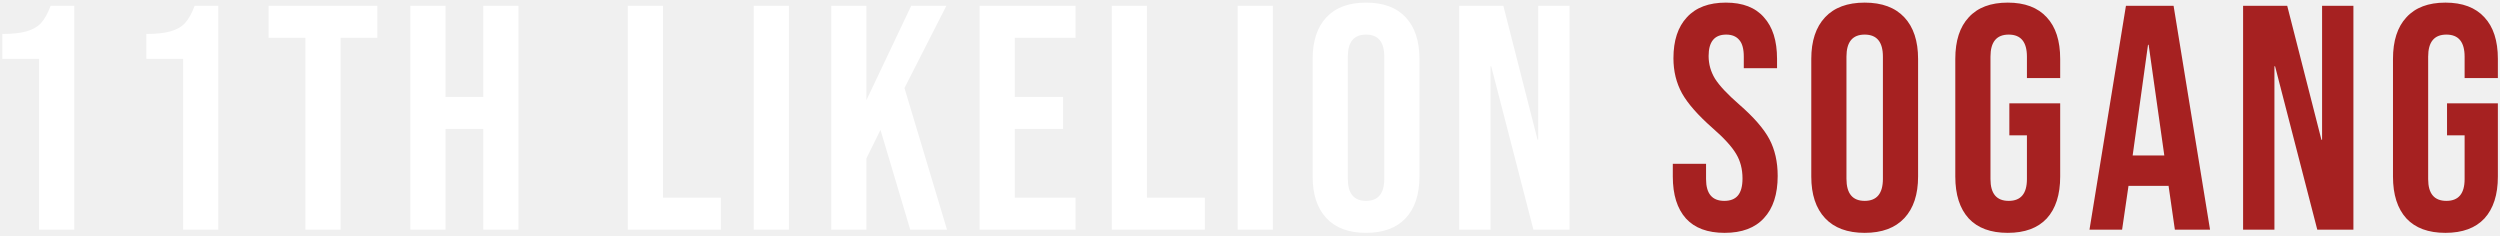
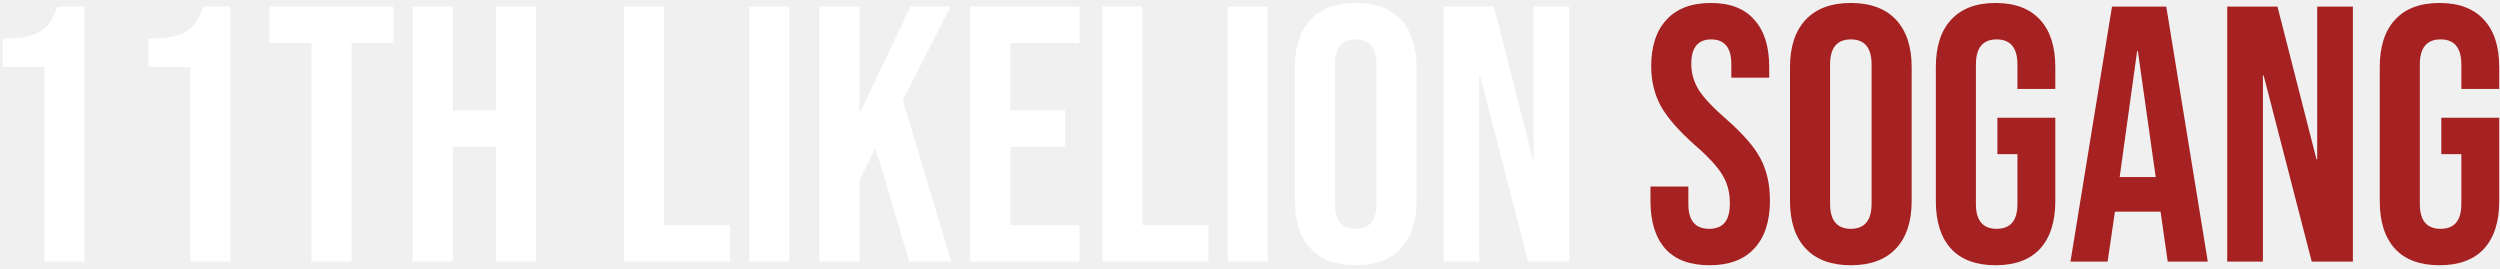
- <svg xmlns="http://www.w3.org/2000/svg" width="860" height="81" viewBox="0 0 860 81" fill="none">
-   <path d="M13.45 20.26H0.8V11.68C4.247 11.68 6.997 11.387 9.05 10.8C11.177 10.213 12.863 9.26 14.11 7.94C15.357 6.547 16.457 4.567 17.41 2H25.55V79H13.45V20.26ZM62.993 20.26H50.343V11.68C53.79 11.68 56.54 11.387 58.593 10.8C60.72 10.213 62.406 9.26 63.653 7.94C64.9 6.547 66 4.567 66.953 2H75.093V79H62.993V20.26ZM105.056 13H92.406V2H129.806V13H117.156V79H105.056V13ZM141.164 2H153.264V33.35H166.244V2H178.344V79H166.244V44.35H153.264V79H141.164V2ZM215.973 2H228.073V68H247.983V79H215.973V2ZM259.285 2H271.385V79H259.285V2ZM285.948 2H298.048V34.45L313.448 2H325.548L311.138 30.27L325.768 79H313.118L302.888 44.68L298.048 54.47V79H285.948V2ZM336.994 2H369.994V13H349.094V33.35H365.704V44.35H349.094V68H369.994V79H336.994V2ZM382.455 2H394.555V68H414.465V79H382.455V2ZM425.768 2H437.868V79H425.768V2ZM469.92 80.1C463.98 80.1 459.433 78.413 456.28 75.04C453.127 71.667 451.55 66.9 451.55 60.74V20.26C451.55 14.1 453.127 9.333 456.28 5.96C459.433 2.587 463.98 0.9 469.92 0.9C475.86 0.9 480.407 2.587 483.56 5.96C486.713 9.333 488.29 14.1 488.29 20.26V60.74C488.29 66.9 486.713 71.667 483.56 75.04C480.407 78.413 475.86 80.1 469.92 80.1ZM469.92 69.1C474.1 69.1 476.19 66.57 476.19 61.51V19.49C476.19 14.43 474.1 11.9 469.92 11.9C465.74 11.9 463.65 14.43 463.65 19.49V61.51C463.65 66.57 465.74 69.1 469.92 69.1ZM501.973 2H517.153L528.923 48.09H529.143V2H539.923V79H527.493L512.973 22.79H512.753V79H501.973V2Z" fill="white" />
-   <path d="M593.263 80.1C587.397 80.1 582.96 78.45 579.953 75.15C576.947 71.777 575.443 66.973 575.443 60.74V56.34H586.883V61.62C586.883 66.607 588.973 69.1 593.153 69.1C595.207 69.1 596.747 68.513 597.773 67.34C598.873 66.093 599.423 64.113 599.423 61.4C599.423 58.173 598.69 55.35 597.223 52.93C595.757 50.437 593.043 47.467 589.083 44.02C584.097 39.62 580.613 35.66 578.633 32.14C576.653 28.547 575.663 24.513 575.663 20.04C575.663 13.953 577.203 9.26 580.283 5.96C583.363 2.587 587.837 0.9 593.703 0.9C599.497 0.9 603.86 2.587 606.793 5.96C609.8 9.26 611.303 14.027 611.303 20.26V23.45H599.863V19.49C599.863 16.85 599.35 14.943 598.323 13.77C597.297 12.523 595.793 11.9 593.813 11.9C589.78 11.9 587.763 14.357 587.763 19.27C587.763 22.057 588.497 24.66 589.963 27.08C591.503 29.5 594.253 32.433 598.213 35.88C603.273 40.28 606.757 44.277 608.663 47.87C610.57 51.463 611.523 55.68 611.523 60.52C611.523 66.827 609.947 71.667 606.793 75.04C603.713 78.413 599.203 80.1 593.263 80.1ZM641.451 80.1C635.511 80.1 630.965 78.413 627.811 75.04C624.658 71.667 623.081 66.9 623.081 60.74V20.26C623.081 14.1 624.658 9.333 627.811 5.96C630.965 2.587 635.511 0.9 641.451 0.9C647.391 0.9 651.938 2.587 655.091 5.96C658.245 9.333 659.821 14.1 659.821 20.26V60.74C659.821 66.9 658.245 71.667 655.091 75.04C651.938 78.413 647.391 80.1 641.451 80.1ZM641.451 69.1C645.631 69.1 647.721 66.57 647.721 61.51V19.49C647.721 14.43 645.631 11.9 641.451 11.9C637.271 11.9 635.181 14.43 635.181 19.49V61.51C635.181 66.57 637.271 69.1 641.451 69.1ZM690.664 80.1C684.797 80.1 680.324 78.45 677.244 75.15C674.164 71.777 672.624 66.973 672.624 60.74V20.26C672.624 14.027 674.164 9.26 677.244 5.96C680.324 2.587 684.797 0.9 690.664 0.9C696.531 0.9 701.004 2.587 704.084 5.96C707.164 9.26 708.704 14.027 708.704 20.26V26.86H697.264V19.49C697.264 14.43 695.174 11.9 690.994 11.9C686.814 11.9 684.724 14.43 684.724 19.49V61.62C684.724 66.607 686.814 69.1 690.994 69.1C695.174 69.1 697.264 66.607 697.264 61.62V46.55H691.214V35.55H708.704V60.74C708.704 66.973 707.164 71.777 704.084 75.15C701.004 78.45 696.531 80.1 690.664 80.1ZM731.323 2H747.713L760.253 79H748.153L745.953 63.71V63.93H732.203L730.003 79H718.783L731.323 2ZM744.523 53.48L739.133 15.42H738.913L733.633 53.48H744.523ZM771.623 2H786.803L798.573 48.09H798.793V2H809.573V79H797.143L782.623 22.79H782.403V79H771.623V2ZM841.227 80.1C835.36 80.1 830.887 78.45 827.807 75.15C824.727 71.777 823.187 66.973 823.187 60.74V20.26C823.187 14.027 824.727 9.26 827.807 5.96C830.887 2.587 835.36 0.9 841.227 0.9C847.093 0.9 851.567 2.587 854.647 5.96C857.727 9.26 859.267 14.027 859.267 20.26V26.86H847.827V19.49C847.827 14.43 845.737 11.9 841.557 11.9C837.377 11.9 835.287 14.43 835.287 19.49V61.62C835.287 66.607 837.377 69.1 841.557 69.1C845.737 69.1 847.827 66.607 847.827 61.62V46.55H841.777V35.55H859.267V60.74C859.267 66.973 857.727 71.777 854.647 75.15C851.567 78.45 847.093 80.1 841.227 80.1Z" fill="#A62121" />
+ <svg xmlns="http://www.w3.org/2000/svg" width="755" height="81" viewBox="0 0 755 81" fill="none">
+   <path d="M13.45 20.26H0.8V11.68C4.247 11.68 6.997 11.387 9.05 10.8C11.177 10.213 12.863 9.26 14.11 7.94C15.357 6.547 16.457 4.567 17.41 2H25.55V79H13.45V20.26ZM57.493 20.26H44.843V11.68C48.29 11.68 51.04 11.387 53.093 10.8C55.22 10.213 56.906 9.26 58.153 7.94C59.4 6.547 60.5 4.567 61.453 2H69.593V79H57.493V20.26ZM94.056 13H81.406V2H118.806V13H106.156V79H94.056V13ZM124.664 2H136.764V33.35H149.744V2H161.844V79H149.744V44.35H136.764V79H124.664V2ZM188.473 2H200.573V68H220.483V79H188.473V2ZM226.285 2H238.385V79H226.285V2ZM247.448 2H259.548V34.45L274.948 2H287.048L272.638 30.27L287.268 79H274.618L264.388 44.68L259.548 54.47V79H247.448V2ZM292.994 2H325.994V13H305.094V33.35H321.704V44.35H305.094V68H325.994V79H292.994V2ZM332.955 2H345.055V68H364.965V79H332.955V2ZM370.768 2H382.868V79H370.768V2ZM409.42 80.1C403.48 80.1 398.933 78.413 395.78 75.04C392.627 71.667 391.05 66.9 391.05 60.74V20.26C391.05 14.1 392.627 9.333 395.78 5.96C398.933 2.587 403.48 0.9 409.42 0.9C415.36 0.9 419.907 2.587 423.06 5.96C426.213 9.333 427.79 14.1 427.79 20.26V60.74C427.79 66.9 426.213 71.667 423.06 75.04C419.907 78.413 415.36 80.1 409.42 80.1ZM409.42 69.1C413.6 69.1 415.69 66.57 415.69 61.51V19.49C415.69 14.43 413.6 11.9 409.42 11.9C405.24 11.9 403.15 14.43 403.15 19.49V61.51C403.15 66.57 405.24 69.1 409.42 69.1ZM435.973 2H451.153L462.923 48.09H463.143V2H473.923V79H461.493L446.973 22.79H446.753V79H435.973V2Z" fill="white" />
+   <path d="M516.263 80.1C510.397 80.1 505.96 78.45 502.953 75.15C499.947 71.777 498.443 66.973 498.443 60.74V56.34H509.883V61.62C509.883 66.607 511.973 69.1 516.153 69.1C518.207 69.1 519.747 68.513 520.773 67.34C521.873 66.093 522.423 64.113 522.423 61.4C522.423 58.173 521.69 55.35 520.223 52.93C518.757 50.437 516.043 47.467 512.083 44.02C507.097 39.62 503.613 35.66 501.633 32.14C499.653 28.547 498.663 24.513 498.663 20.04C498.663 13.953 500.203 9.26 503.283 5.96C506.363 2.587 510.837 0.9 516.703 0.9C522.497 0.9 526.86 2.587 529.793 5.96C532.8 9.26 534.303 14.027 534.303 20.26V23.45H522.863V19.49C522.863 16.85 522.35 14.943 521.323 13.77C520.297 12.523 518.793 11.9 516.813 11.9C512.78 11.9 510.763 14.357 510.763 19.27C510.763 22.057 511.497 24.66 512.963 27.08C514.503 29.5 517.253 32.433 521.213 35.88C526.273 40.28 529.757 44.277 531.663 47.87C533.57 51.463 534.523 55.68 534.523 60.52C534.523 66.827 532.947 71.667 529.793 75.04C526.713 78.413 522.203 80.1 516.263 80.1ZM558.951 80.1C553.011 80.1 548.465 78.413 545.311 75.04C542.158 71.667 540.581 66.9 540.581 60.74V20.26C540.581 14.1 542.158 9.333 545.311 5.96C548.465 2.587 553.011 0.9 558.951 0.9C564.891 0.9 569.438 2.587 572.591 5.96C575.745 9.333 577.321 14.1 577.321 20.26V60.74C577.321 66.9 575.745 71.667 572.591 75.04C569.438 78.413 564.891 80.1 558.951 80.1ZM558.951 69.1C563.131 69.1 565.221 66.57 565.221 61.51V19.49C565.221 14.43 563.131 11.9 558.951 11.9C554.771 11.9 552.681 14.43 552.681 19.49V61.51C552.681 66.57 554.771 69.1 558.951 69.1ZM602.664 80.1C596.797 80.1 592.324 78.45 589.244 75.15C586.164 71.777 584.624 66.973 584.624 60.74V20.26C584.624 14.027 586.164 9.26 589.244 5.96C592.324 2.587 596.797 0.9 602.664 0.9C608.531 0.9 613.004 2.587 616.084 5.96C619.164 9.26 620.704 14.027 620.704 20.26V26.86H609.264V19.49C609.264 14.43 607.174 11.9 602.994 11.9C598.814 11.9 596.724 14.43 596.724 19.49V61.62C596.724 66.607 598.814 69.1 602.994 69.1C607.174 69.1 609.264 66.607 609.264 61.62V46.55H603.214V35.55H620.704V60.74C620.704 66.973 619.164 71.777 616.084 75.15C613.004 78.45 608.531 80.1 602.664 80.1ZM637.823 2H654.213L666.753 79H654.653L652.453 63.71V63.93H638.703L636.503 79H625.283L637.823 2ZM651.023 53.48L645.633 15.42H645.413L640.133 53.48H651.023ZM672.623 2H687.803L699.573 48.09H699.793V2H710.573V79H698.143L683.623 22.79H683.403V79H672.623V2ZM736.727 80.1C730.86 80.1 726.387 78.45 723.307 75.15C720.227 71.777 718.687 66.973 718.687 60.74V20.26C718.687 14.027 720.227 9.26 723.307 5.96C726.387 2.587 730.86 0.9 736.727 0.9C742.593 0.9 747.067 2.587 750.147 5.96C753.227 9.26 754.767 14.027 754.767 20.26V26.86H743.327V19.49C743.327 14.43 741.237 11.9 737.057 11.9C732.877 11.9 730.787 14.43 730.787 19.49V61.62C730.787 66.607 732.877 69.1 737.057 69.1C741.237 69.1 743.327 66.607 743.327 61.62V46.55H737.277V35.55H754.767V60.74C754.767 66.973 753.227 71.777 750.147 75.15C747.067 78.45 742.593 80.1 736.727 80.1Z" fill="#A62121" />
</svg>
